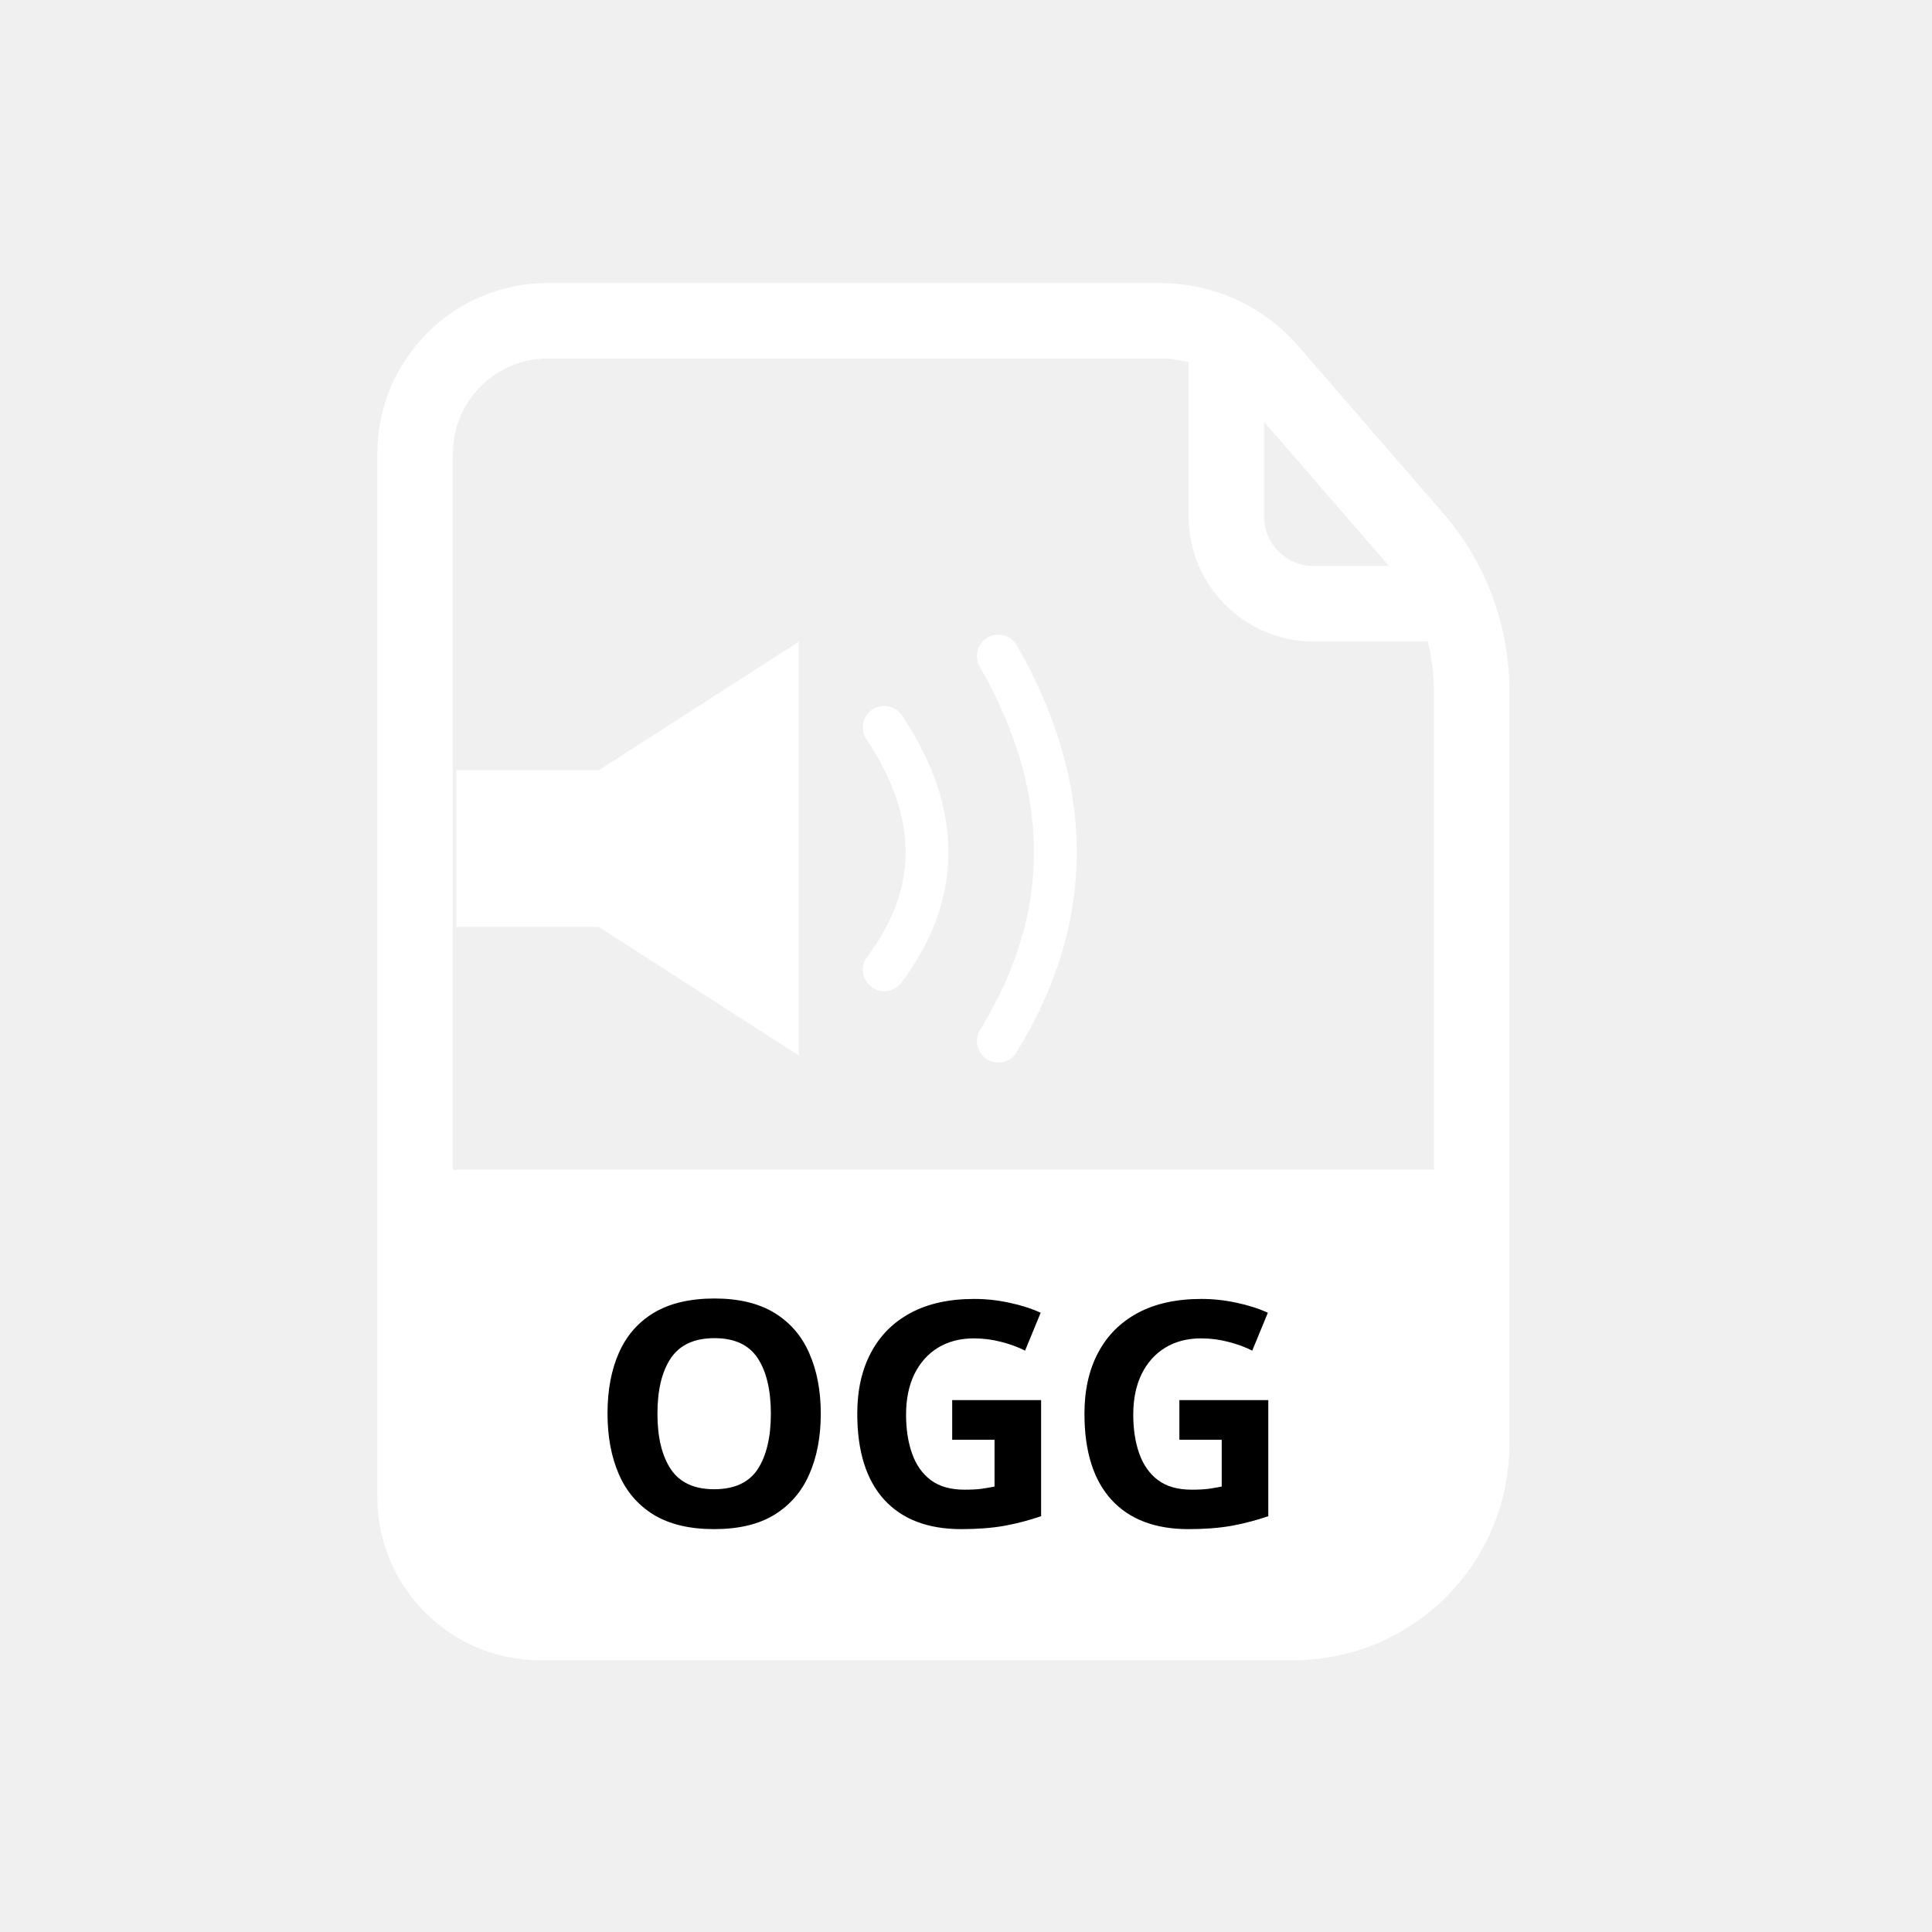
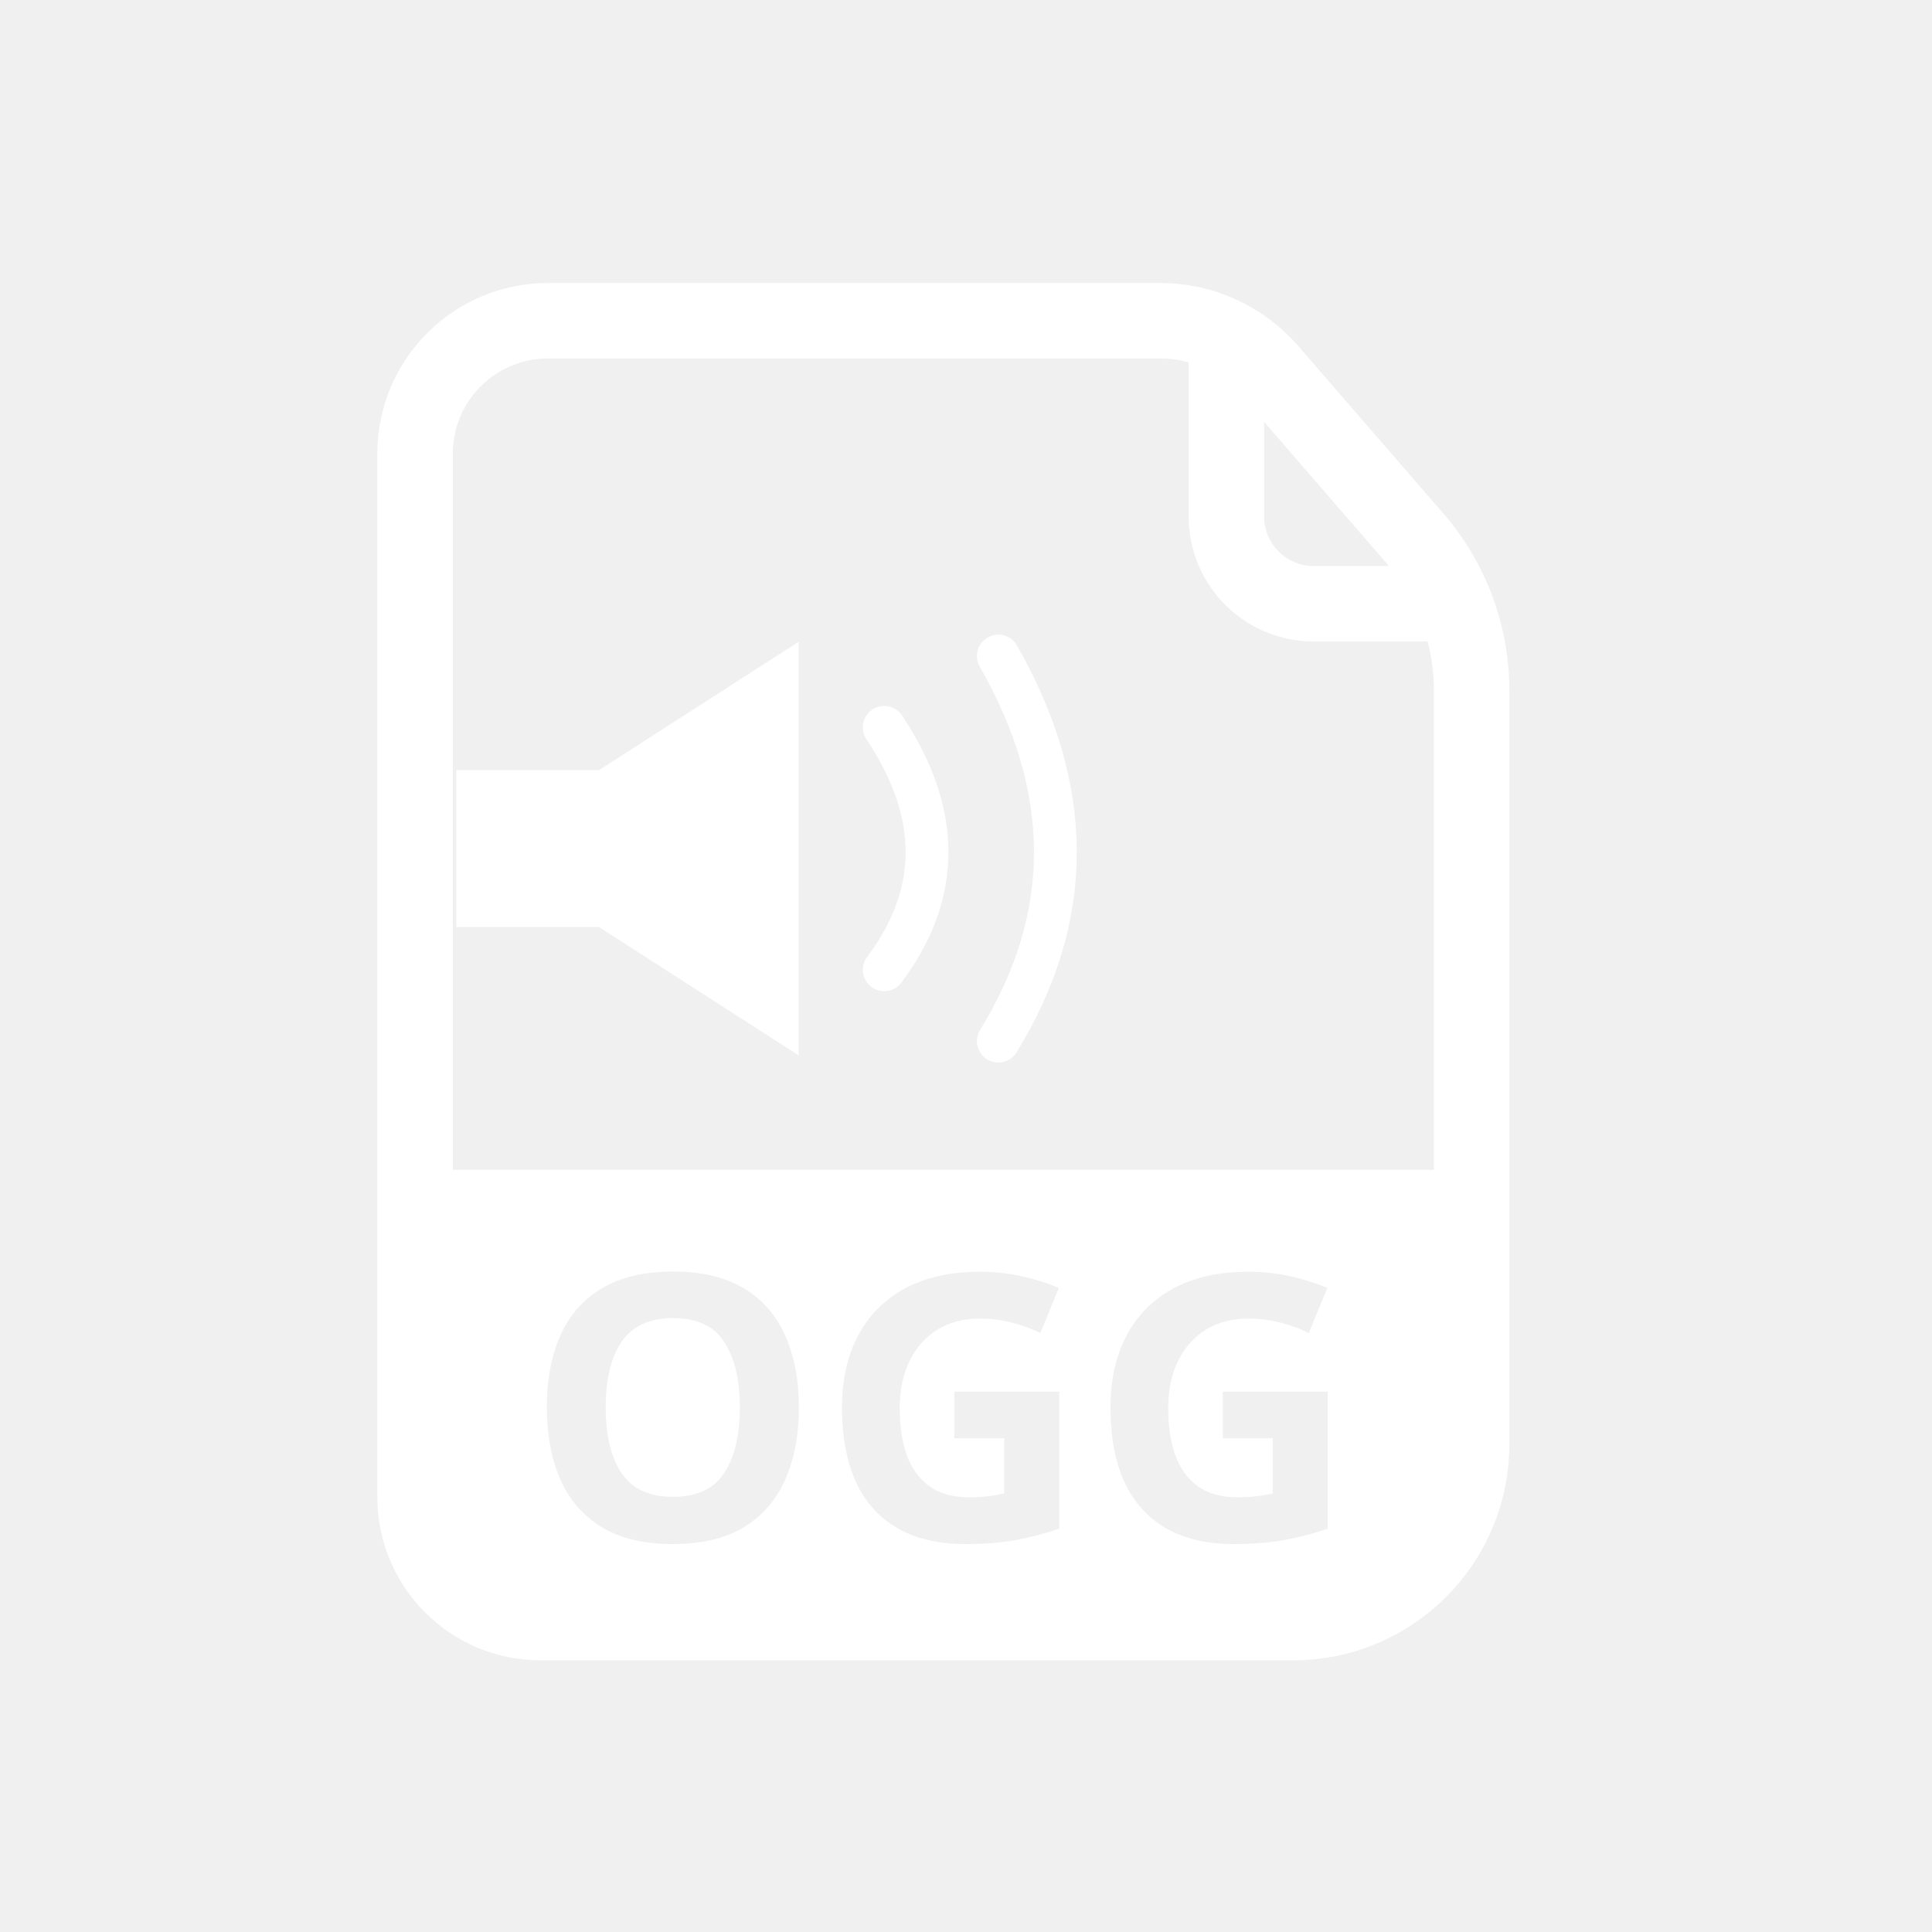
<svg xmlns="http://www.w3.org/2000/svg" width="512" height="512" viewBox="0 0 135.467 135.467" version="1.1">
+   <defs>
+     <mask id="ext-mask" maskUnits="userSpaceOnUse" x="29" y="82" width="74" height="32">
+       <rect x="29" y="82" width="74" height="32" fill="#ffffff" />
+       <text x="66" y="108" text-anchor="middle" style="font-family:Sans;font-weight:bold;font-size:26px;fill:#000000">OGG</text>
+     </mask>
+   </defs>
  <g>
    <path style="fill:none;stroke:#ffffff;stroke-width:5.292;stroke-linejoin:round" d="m 29.104,104.975 0,-73.167 a 9.319,9.319 135 0 1 9.319,-9.319 h 42.935 a 10.143,10.143 24.543 0 1 7.665,3.5 l 10.178,11.744 a 16.317,16.317 69.543 0 1 3.986,10.687 v 52.843 a 12.507,12.507 135 0 1 -12.507,12.507 l -52.781,0 a 8.795,8.795 45 0 1 -8.795,-8.795 z" />
    <path style="fill:none;stroke:#ffffff;stroke-width:5.292;stroke-linejoin:round" d="m 85.99,22.49 v 13.72 a 6.124,6.124 45 0 0 6.124,6.124 H 103.188" />
    <path style="fill:#ffffff;stroke:none" d="M 32 54 L 32 65 L 42 65 L 56 74 L 56 45 L 42 54 Z" />
    <path style="fill:none;stroke:#ffffff;stroke-width:3;stroke-linecap:round" d="M 62 51 Q 68 60 62 68" />
    <path style="fill:none;stroke:#ffffff;stroke-width:3;stroke-linecap:round" d="M 70 46 Q 78 60 70 73" />
-     <path style="fill:#ffffff;stroke:none" d="M 29.104 82.021 L 29.104 106.487 A 7.284 7.284 0 0 0 36.388 113.771 L 93.286 113.771 A 9.901 9.901 0 0 0 103.188 103.87 L 103.188 82.021 L 29.104 82.021 z" />
-     <text x="66" y="107" text-anchor="middle" style="font-family:Sans;font-weight:bold;font-size:22px;fill:#000000">OGG</text>
+     <path style="fill:#ffffff;stroke:none" mask="url(#ext-mask)" d="M 29.104 82.021 L 29.104 106.487 A 7.284 7.284 0 0 0 36.388 113.771 L 93.286 113.771 A 9.901 9.901 0 0 0 103.188 103.87 L 103.188 82.021 L 29.104 82.021 z" />
  </g>
</svg>
